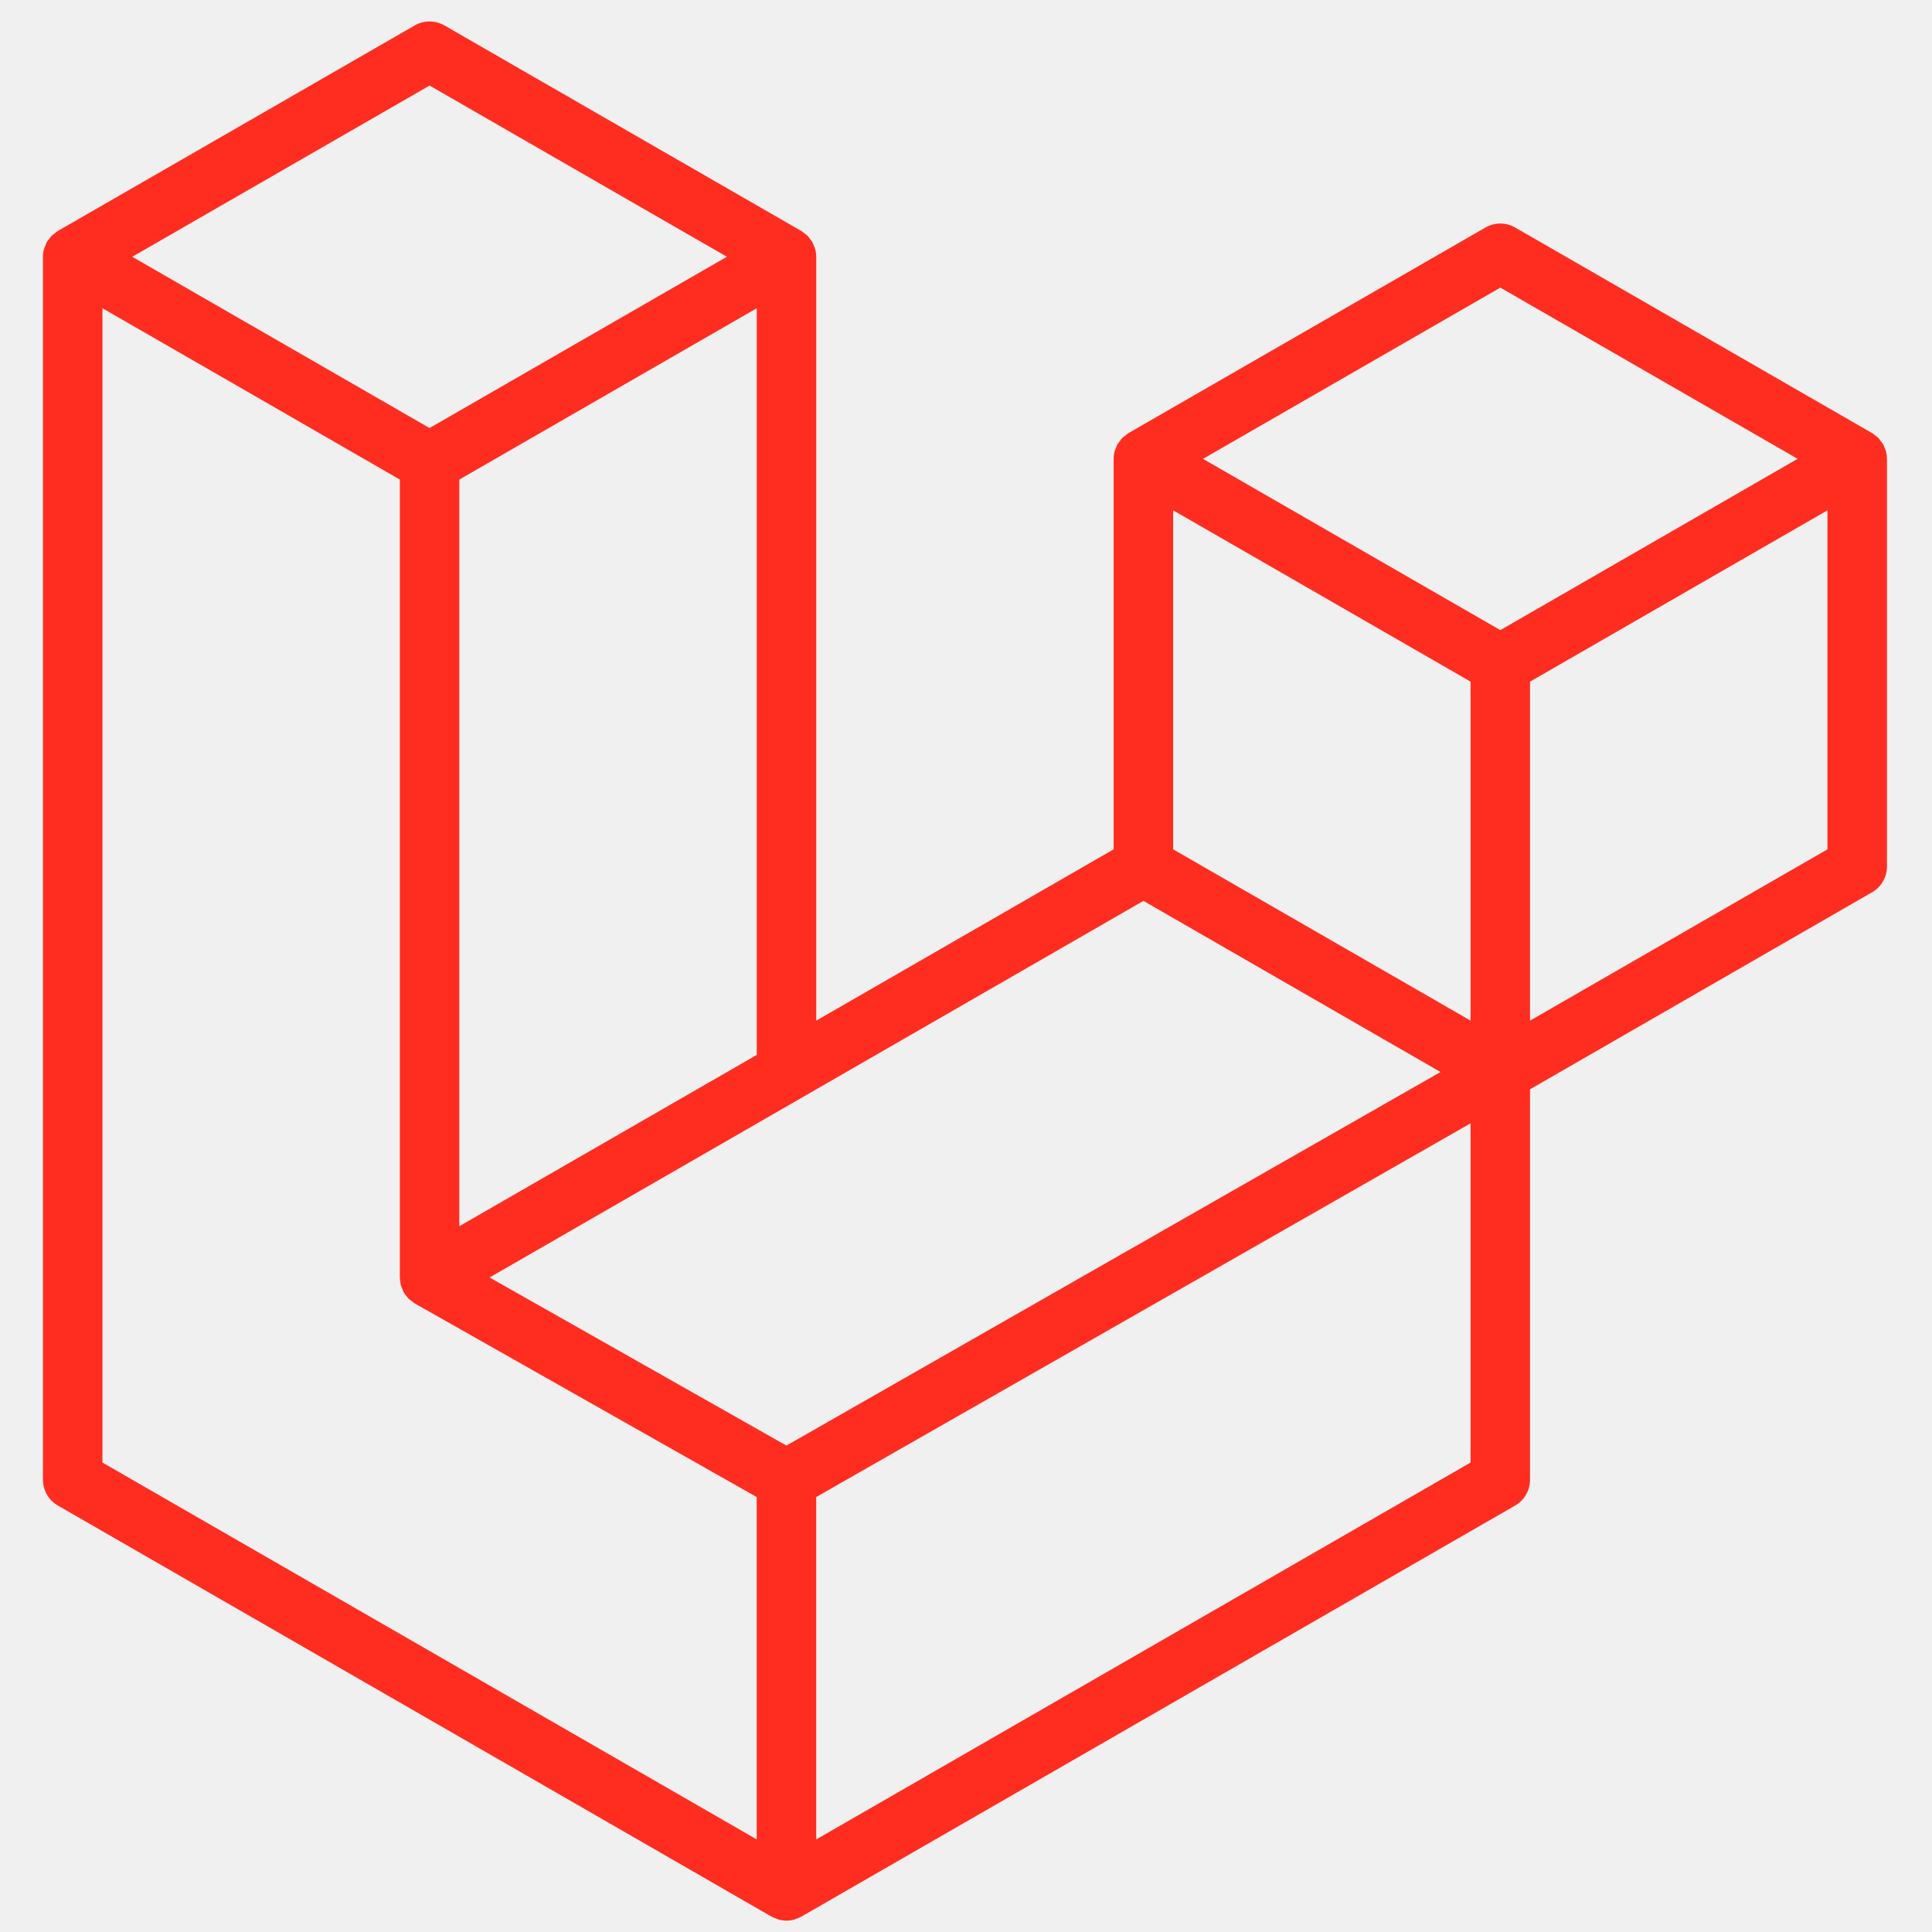
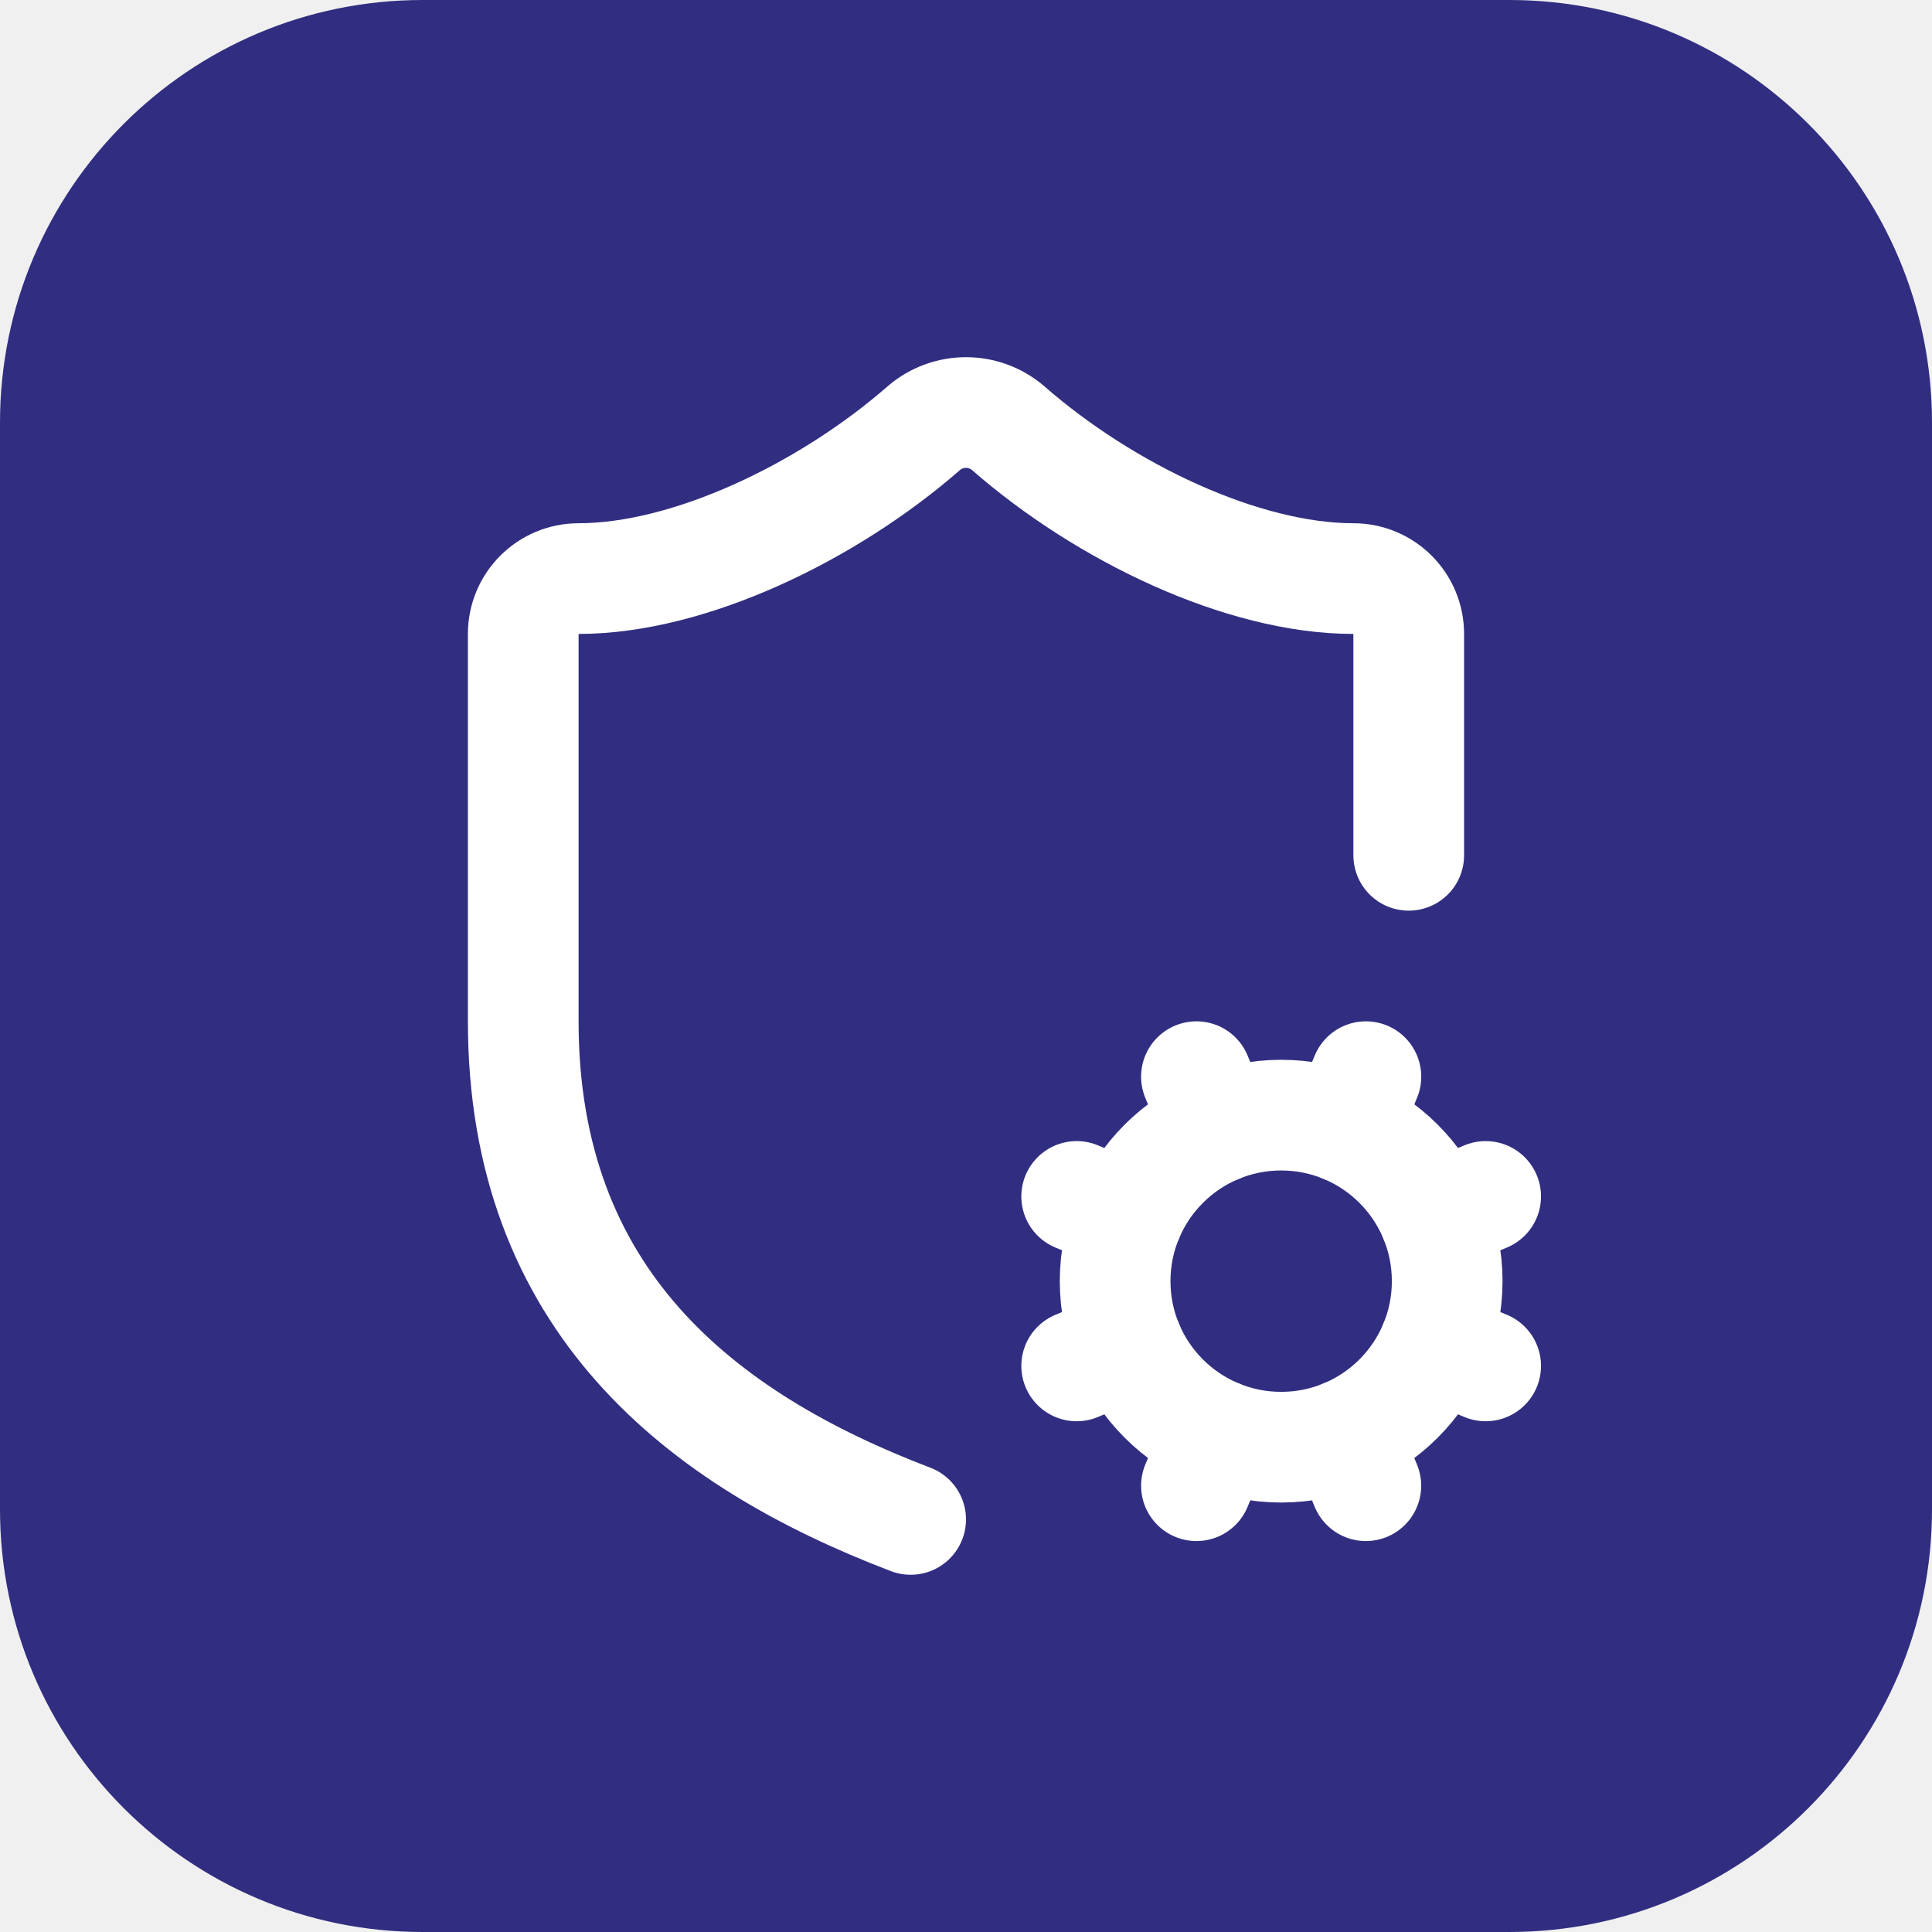
- <svg xmlns="http://www.w3.org/2000/svg" width="166" height="166" viewBox="0 0 166 166" fill="none">
-   <path fill-rule="evenodd" clip-rule="evenodd" d="M162.041 38.759C162.099 38.977 162.129 39.201 162.13 39.426V74.452C162.13 74.902 162.011 75.344 161.786 75.733C161.561 76.122 161.237 76.444 160.847 76.668L131.462 93.594V127.141C131.462 128.054 130.977 128.897 130.186 129.357L68.847 164.683C68.707 164.763 68.554 164.814 68.401 164.868C68.343 164.887 68.289 164.922 68.228 164.938C67.8 165.051 67.349 165.051 66.92 164.938C66.85 164.919 66.786 164.881 66.719 164.855C66.579 164.804 66.432 164.76 66.298 164.683L4.972 129.357C4.583 129.133 4.259 128.81 4.034 128.421C3.808 128.032 3.69 127.591 3.689 127.141L3.689 22.063C3.689 21.834 3.721 21.61 3.779 21.393C3.798 21.32 3.843 21.253 3.868 21.179C3.916 21.045 3.961 20.908 4.031 20.783C4.079 20.7 4.149 20.633 4.206 20.557C4.28 20.454 4.347 20.349 4.433 20.26C4.506 20.186 4.602 20.132 4.685 20.068C4.778 19.992 4.861 19.909 4.966 19.848L35.633 2.185C36.022 1.961 36.462 1.844 36.91 1.844C37.358 1.844 37.798 1.961 38.186 2.185L68.851 19.848H68.857C68.959 19.912 69.045 19.992 69.138 20.065C69.221 20.129 69.313 20.186 69.387 20.257C69.476 20.349 69.54 20.454 69.616 20.557C69.671 20.633 69.744 20.7 69.789 20.783C69.862 20.911 69.904 21.045 69.955 21.179C69.98 21.253 70.025 21.32 70.044 21.396C70.103 21.614 70.133 21.838 70.133 22.063V87.694L95.686 72.974V39.423C95.686 39.2 95.718 38.973 95.775 38.759C95.798 38.683 95.839 38.615 95.865 38.542C95.916 38.408 95.96 38.271 96.031 38.146C96.079 38.063 96.149 37.996 96.203 37.92C96.279 37.818 96.343 37.712 96.433 37.623C96.506 37.549 96.599 37.495 96.681 37.431C96.777 37.355 96.86 37.272 96.962 37.211L127.633 19.548C128.021 19.324 128.461 19.206 128.91 19.206C129.358 19.206 129.798 19.324 130.186 19.548L160.85 37.211C160.959 37.275 161.042 37.355 161.137 37.428C161.217 37.492 161.31 37.549 161.383 37.62C161.473 37.712 161.536 37.818 161.613 37.92C161.67 37.996 161.741 38.063 161.785 38.146C161.859 38.271 161.9 38.408 161.951 38.542C161.98 38.615 162.021 38.683 162.041 38.759ZM157.018 72.974V43.848L146.287 50.028L131.462 58.568V87.694L157.021 72.974H157.018ZM126.354 125.663V96.518L111.771 104.85L70.13 128.626V158.046L126.354 125.663ZM8.801 26.485V125.663L65.018 158.043V128.629L35.649 112L35.64 111.994L35.627 111.988C35.528 111.93 35.445 111.847 35.353 111.777C35.273 111.713 35.18 111.662 35.11 111.592L35.104 111.582C35.021 111.502 34.963 111.403 34.893 111.314C34.829 111.228 34.753 111.154 34.702 111.065L34.699 111.055C34.641 110.96 34.606 110.845 34.565 110.736C34.523 110.64 34.469 110.551 34.443 110.449C34.411 110.328 34.405 110.197 34.392 110.072C34.379 109.976 34.354 109.881 34.354 109.785V109.778V41.205L19.532 32.662L8.801 26.485ZM36.913 7.35L11.364 22.063L36.907 36.777L62.453 22.06L36.907 7.35H36.913ZM50.2 99.174L65.022 90.637V26.485L54.291 32.665L39.466 41.205V105.357L50.2 99.174ZM128.91 24.713L103.363 39.426L128.91 54.14L154.453 39.423L128.91 24.713ZM126.354 58.568L111.529 50.028L100.798 43.848V72.974L115.619 81.511L126.354 87.694V58.568ZM67.571 124.205L105.042 102.803L123.772 92.109L98.245 77.405L68.854 94.334L42.066 109.762L67.571 124.205Z" fill="#FF2D20" />
+ <svg xmlns="http://www.w3.org/2000/svg" viewBox="0 0 64 64">
+   <rect x="0" y="0" width="64" height="64" rx="14" fill="#312e81" />
+   <g transform="translate(10,10) scale(1.8333)" fill="none" stroke="#ffffff" stroke-width="2" stroke-linecap="round" stroke-linejoin="round">
+     <path d="M11 22c-3.806-1.45-7-3.966-7-9V6a1 1 0 0 1 1-1c2 0 4.5-1.2 6.24-2.72a1.17 1.17 0 0 1 1.52 0C14.51 3.81 17 5 19 5a1 1 0 0 1 1 1v4" />
+     <path d="M14.923 16.547 14 16.164" />
+     <path d="m14.923 18.843-.923.383" />
+     <path d="M16.547 14.923 16.164 14" />
+     <path d="m16.547 20.467-.383.924" />
+     <path d="m18.843 14.923.383-.923" />
+     <path d="m19.225 21.391-.382-.924" />
+     <path d="m20.467 16.547.923-.383" />
+     <path d="m20.467 18.843.923.383" />
+     <circle cx="17.695" cy="17.695" r="3" />
+   </g>
</svg>
